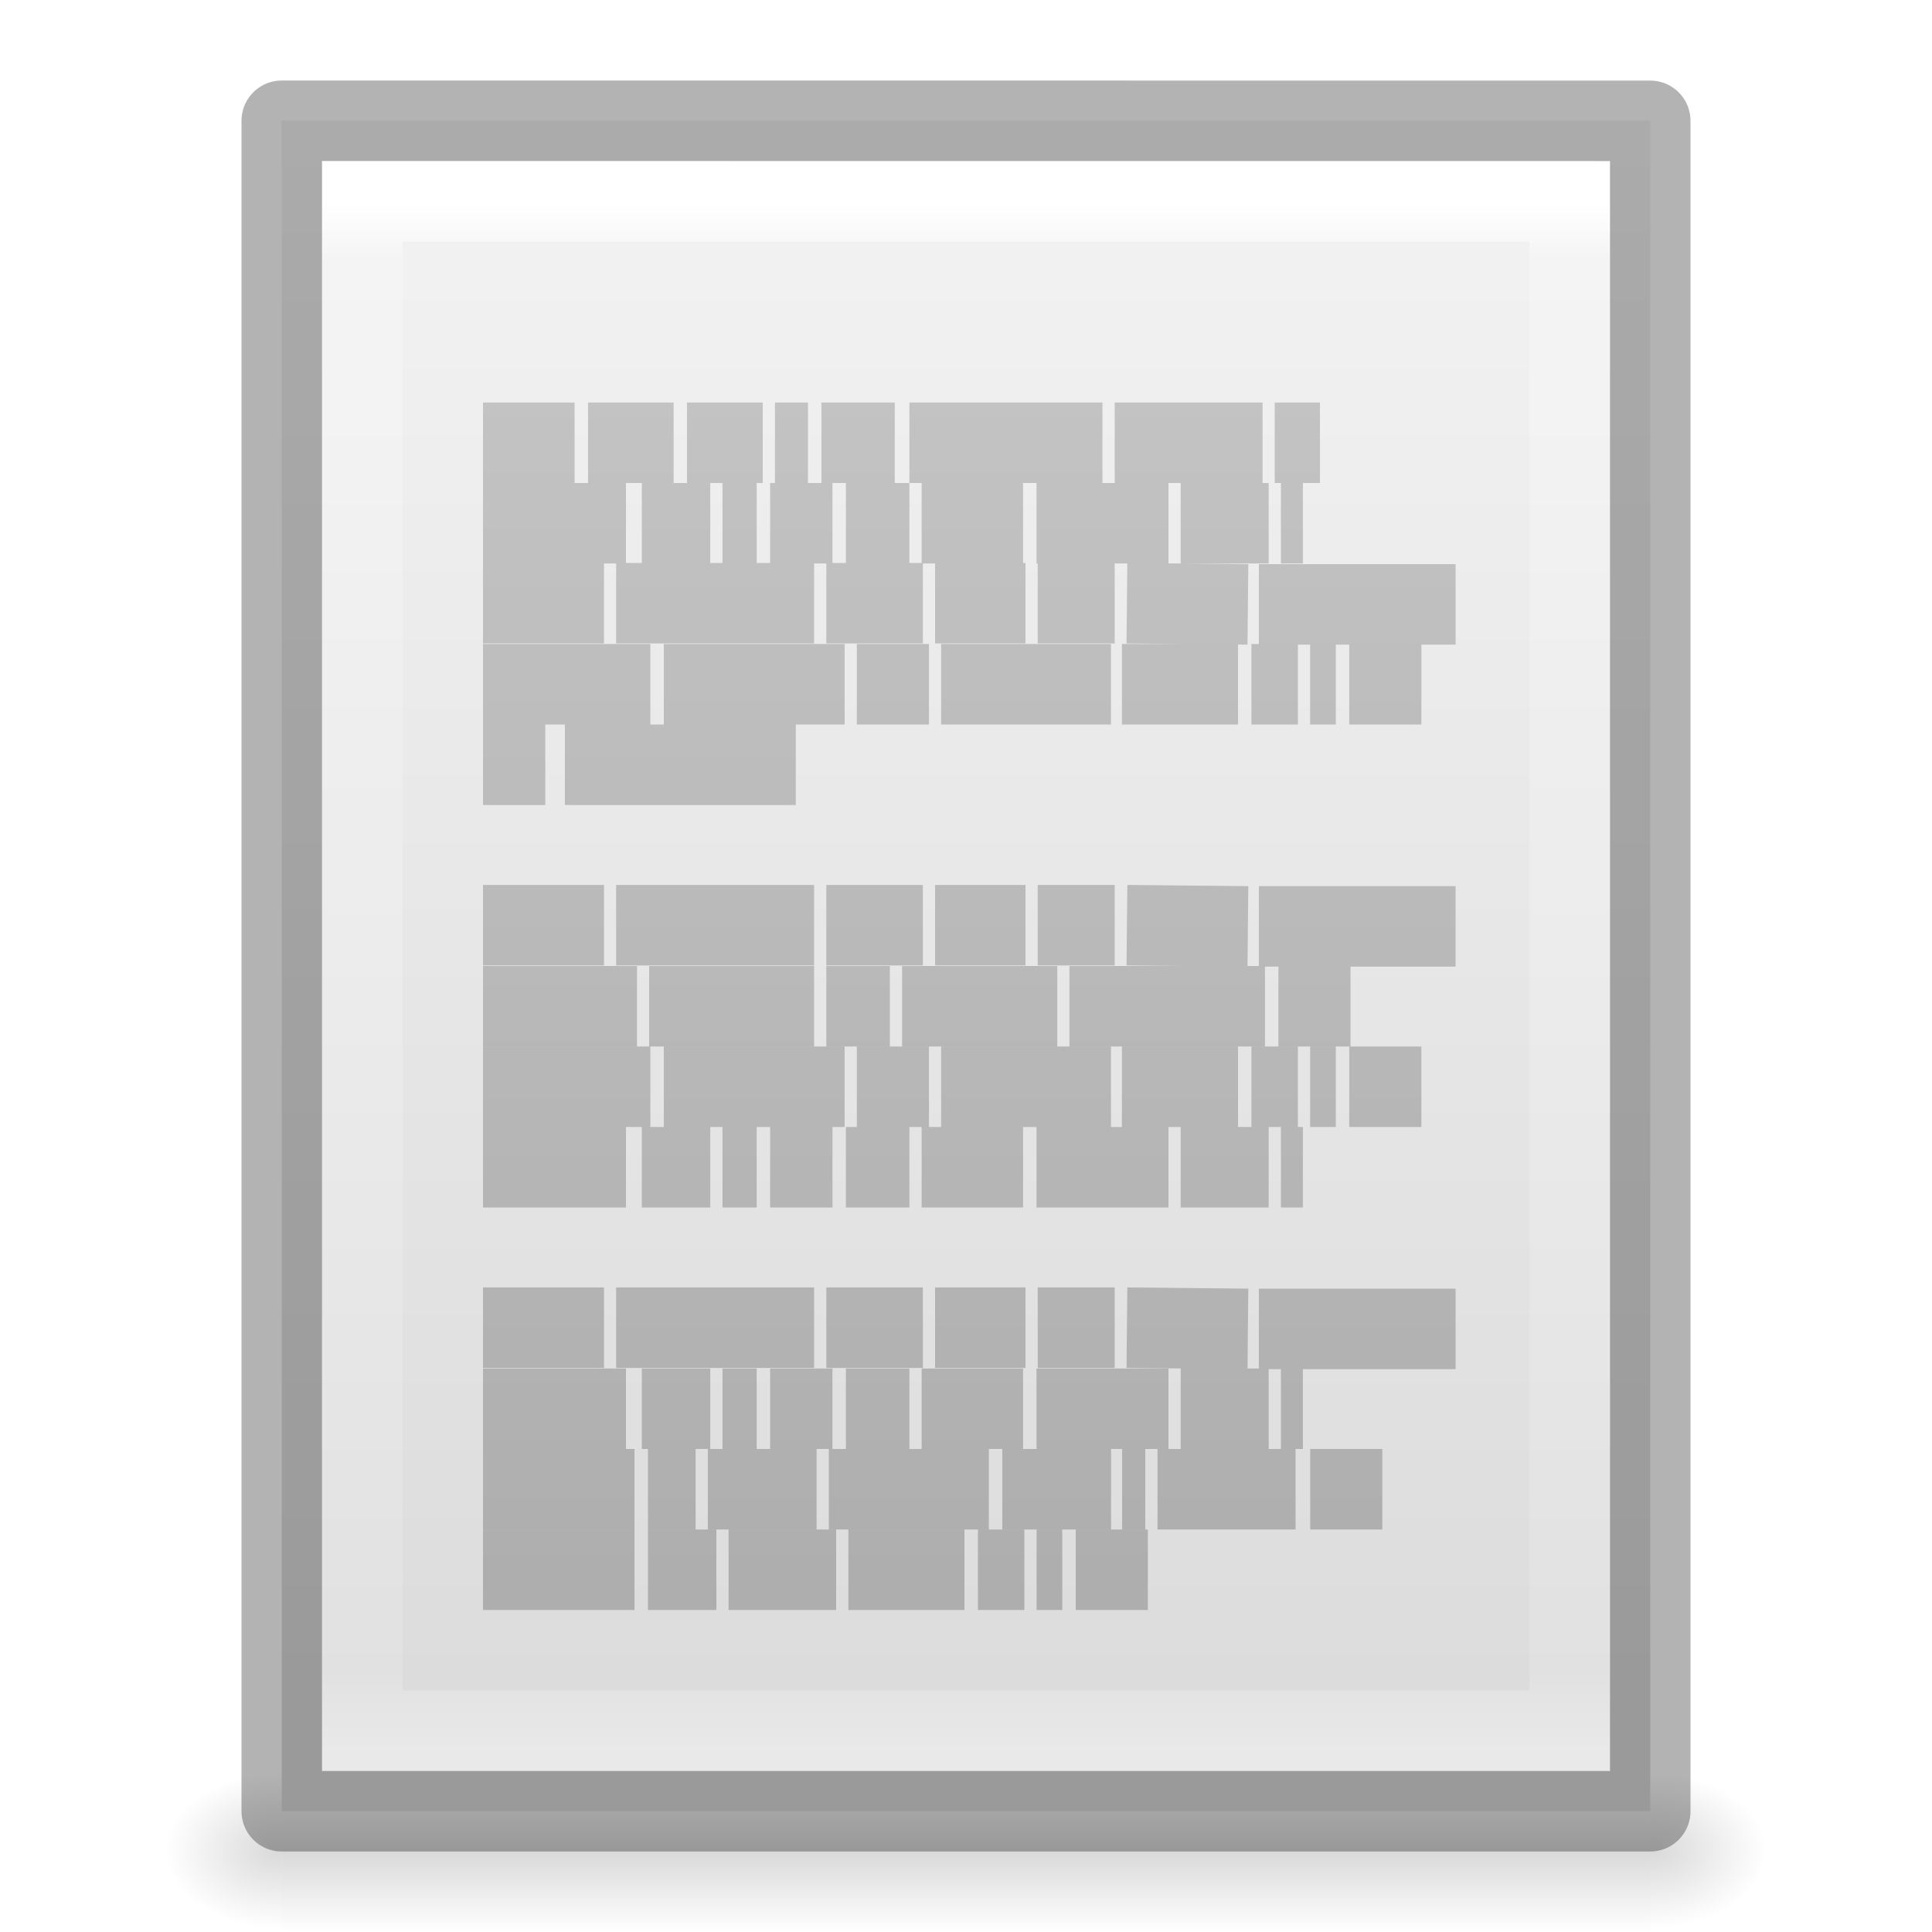
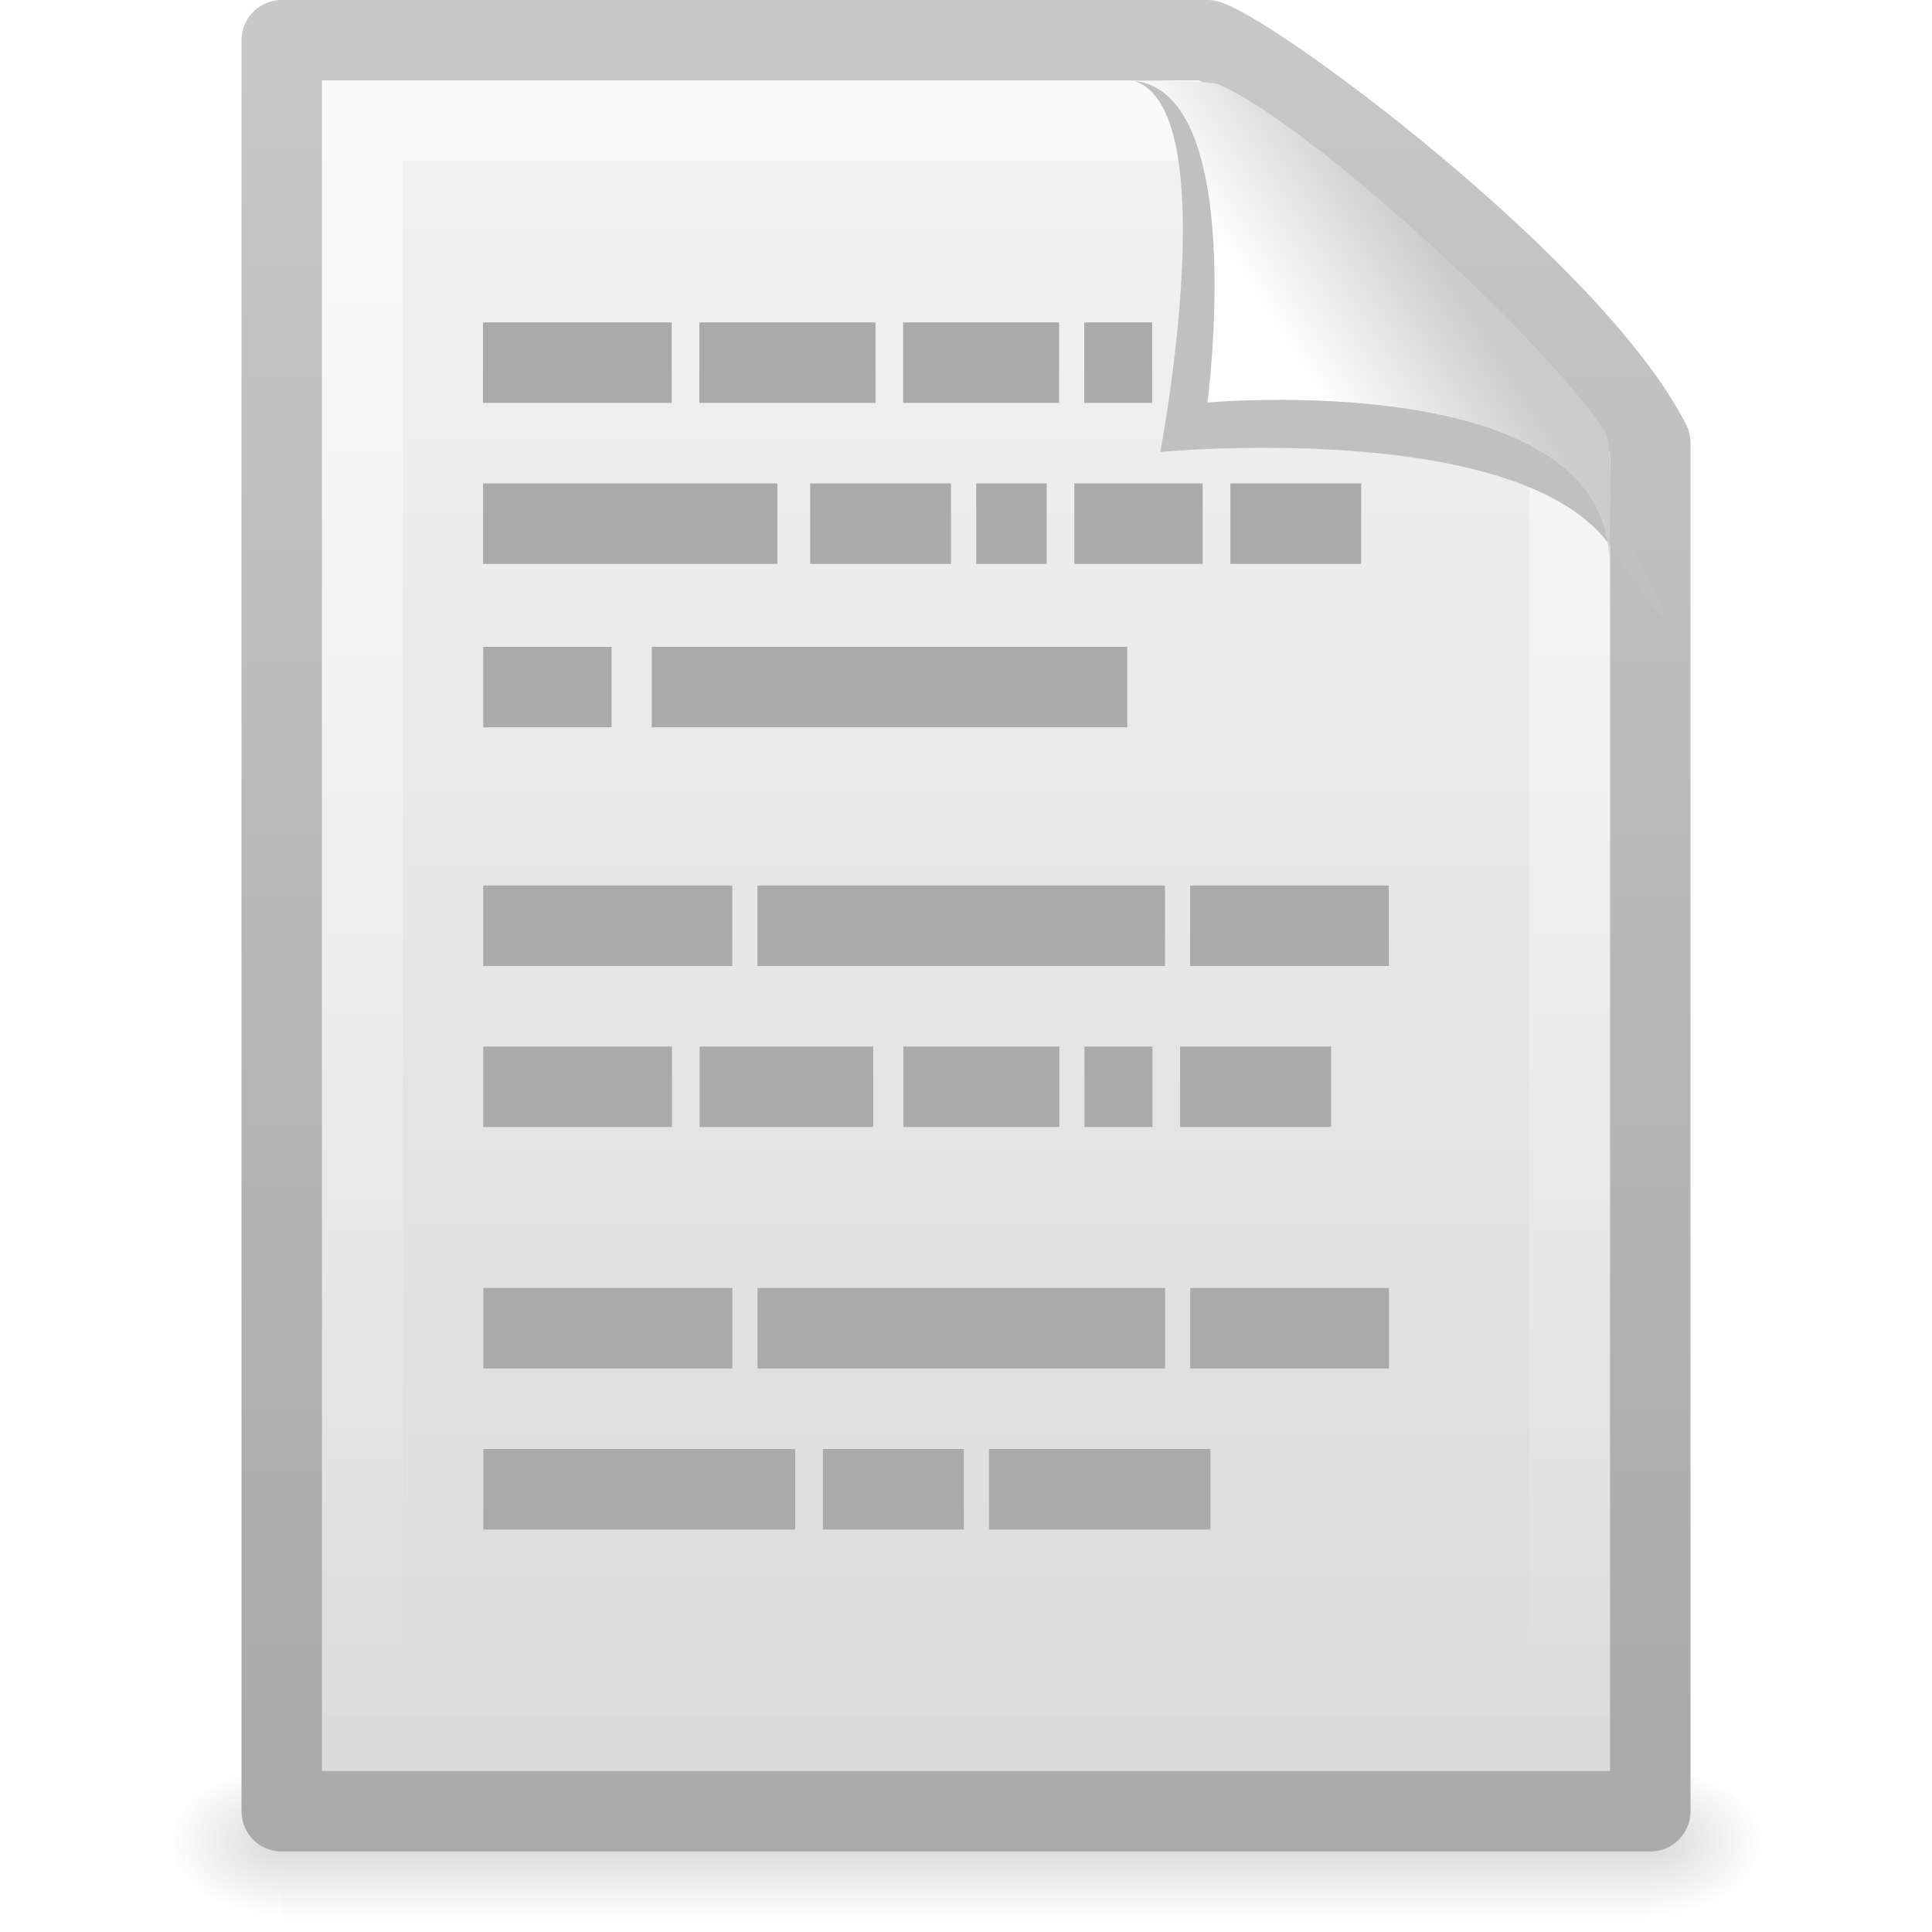
- <svg xmlns="http://www.w3.org/2000/svg" xmlns:xlink="http://www.w3.org/1999/xlink" width="24" height="24" id="svg3085" version="1.1">
-   <defs id="defs3087">
-     <linearGradient xlink:href="#linearGradient3104-5" id="linearGradient3031" gradientUnits="userSpaceOnUse" gradientTransform="matrix(0.4857148,0,0,0.477213,-0.305596,-8.326798)" x1="22.004" y1="47.813" x2="22.004" y2="3.364" />
-     <linearGradient id="linearGradient3104-5">
-       <stop id="stop3106-2" style="stop-color:#aaaaaa;stop-opacity:1" offset="0" />
-       <stop id="stop3108-5" style="stop-color:#c8c8c8;stop-opacity:1" offset="1" />
+ <svg xmlns="http://www.w3.org/2000/svg" xmlns:xlink="http://www.w3.org/1999/xlink" version="1" width="24" height="24">
+   <defs>
+     <linearGradient id="a">
+       <stop offset="0" stop-opacity="0" />
+       <stop offset=".5" />
+       <stop offset="1" stop-opacity="0" />
    </linearGradient>
-     <linearGradient xlink:href="#linearGradient3977" id="linearGradient3013" gradientUnits="userSpaceOnUse" gradientTransform="matrix(0.4054051,0,0,0.5135135,2.269687,-8.324319)" x1="24" y1="5.564" x2="24" y2="43" />
-     <linearGradient id="linearGradient3977">
-       <stop id="stop3979" style="stop-color:#ffffff;stop-opacity:1" offset="0" />
-       <stop id="stop3981" style="stop-color:#ffffff;stop-opacity:0.235" offset="0.036" />
-       <stop id="stop3983" style="stop-color:#ffffff;stop-opacity:0.157" offset="0.951" />
-       <stop id="stop3985" style="stop-color:#ffffff;stop-opacity:0.392" offset="1" />
+     <linearGradient x1="302.857" y1="366.648" x2="302.857" y2="609.505" id="g" xlink:href="#a" gradientUnits="userSpaceOnUse" gradientTransform="matrix(.035 0 0 .008 -.725 18.981)" />
+     <radialGradient cx="605.714" cy="486.648" r="117.143" fx="605.714" fy="486.648" id="h" xlink:href="#b" gradientUnits="userSpaceOnUse" gradientTransform="matrix(-.012 0 0 .008 10.761 18.981)" />
+     <linearGradient id="b">
+       <stop offset="0" />
+       <stop offset="1" stop-opacity="0" />
    </linearGradient>
-     <linearGradient xlink:href="#linearGradient3600-4" id="linearGradient3016" gradientUnits="userSpaceOnUse" gradientTransform="matrix(0.4857154,0,0,0.4562967,0.3428289,-7.651138)" x1="25.132" y1="0.985" x2="25.132" y2="47.013" />
-     <linearGradient id="linearGradient3600-4">
-       <stop id="stop3602-7" style="stop-color:#f4f4f4;stop-opacity:1" offset="0" />
-       <stop id="stop3604-6" style="stop-color:#dbdbdb;stop-opacity:1" offset="1" />
+     <radialGradient cx="605.714" cy="486.648" r="117.143" fx="605.714" fy="486.648" id="i" xlink:href="#b" gradientUnits="userSpaceOnUse" gradientTransform="matrix(.012 0 0 .008 13.239 18.981)" />
+     <linearGradient x1="-51.786" y1="50.786" x2="-51.786" y2="2.906" id="k" xlink:href="#c" gradientUnits="userSpaceOnUse" gradientTransform="matrix(.392 0 0 .447 29.199 -1.239)" />
+     <linearGradient id="d">
+       <stop offset="0" stop-color="#f4f4f4" />
+       <stop offset="1" stop-color="#dbdbdb" />
    </linearGradient>
-     <radialGradient xlink:href="#linearGradient5060" id="radialGradient3021" gradientUnits="userSpaceOnUse" gradientTransform="matrix(0.01204859,0,0,0.0082353,13.23879,10.98056)" cx="605.714" cy="486.648" fx="605.714" fy="486.648" r="117.143" />
-     <linearGradient id="linearGradient5060">
-       <stop id="stop5062" style="stop-color:#000000;stop-opacity:1" offset="0" />
-       <stop id="stop5064" style="stop-color:#000000;stop-opacity:0" offset="1" />
+     <linearGradient x1="25.132" y1=".985" x2="25.132" y2="47.013" id="j" xlink:href="#d" gradientUnits="userSpaceOnUse" gradientTransform="matrix(.486 0 0 .478 .343 -.706)" />
+     <linearGradient id="e">
+       <stop offset="0" stop-color="#fff" />
+       <stop offset="1" stop-color="#fff" stop-opacity="0" />
    </linearGradient>
-     <radialGradient xlink:href="#linearGradient5060" id="radialGradient3024" gradientUnits="userSpaceOnUse" gradientTransform="matrix(-0.01204859,0,0,0.0082353,10.76121,10.98056)" cx="605.714" cy="486.648" fx="605.714" fy="486.648" r="117.143" />
-     <linearGradient id="linearGradient5048">
-       <stop id="stop5050" style="stop-color:#000000;stop-opacity:0" offset="0" />
-       <stop id="stop5056" style="stop-color:#000000;stop-opacity:1" offset="0.5" />
-       <stop id="stop5052" style="stop-color:#000000;stop-opacity:0" offset="1" />
+     <linearGradient x1="24" y1="2" x2="24" y2="46.017" id="l" xlink:href="#e" gradientUnits="userSpaceOnUse" gradientTransform="matrix(.455 0 0 .465 1.091 .337)" />
+     <linearGradient id="c">
+       <stop offset="0" stop-color="#aaa" />
+       <stop offset="1" stop-color="#c8c8c8" />
    </linearGradient>
-     <linearGradient y2="609.505" x2="302.857" y1="366.648" x1="302.857" gradientTransform="matrix(0.0352071,0,0,0.0082353,-0.724852,10.98055)" gradientUnits="userSpaceOnUse" id="linearGradient3083" xlink:href="#linearGradient5048" />
+     <linearGradient id="f">
+       <stop offset="0" stop-color="#fefefe" />
+       <stop offset="1" stop-color="#cbcbcb" />
+     </linearGradient>
+     <linearGradient x1="32.892" y1="8.059" x2="36.358" y2="5.457" id="m" xlink:href="#f" gradientUnits="userSpaceOnUse" gradientTransform="matrix(.478 0 0 .552 .372 -.076)" />
  </defs>
-   <g id="layer1" transform="translate(0,8)">
-     <rect style="opacity:0.15;fill:url(#linearGradient3083);fill-opacity:1;fill-rule:nonzero;stroke:none;stroke-width:1;marker:none;visibility:visible;display:inline;overflow:visible" id="rect2879" y="14" x="3.5" height="2" width="17" />
-     <path style="opacity:0.15;fill:url(#radialGradient3024);fill-opacity:1;fill-rule:nonzero;stroke:none;stroke-width:1;marker:none;visibility:visible;display:inline;overflow:visible" id="path2881" d="m 3.5,14 c 0,0 0,2 0,2 C 2.88,16.004 2,15.552 2,15 2,14.448 2.692,14 3.5,14 z" />
-     <path style="opacity:0.15;fill:url(#radialGradient3021);fill-opacity:1;fill-rule:nonzero;stroke:none;stroke-width:1;marker:none;visibility:visible;display:inline;overflow:visible" id="path2883" d="m 20.5,14 c 0,0 0,2 0,2 0.62,0.004 1.5,-0.448 1.5,-1 0,-0.552 -0.692,-1 -1.5,-1 z" />
-     <path style="fill:url(#linearGradient3016);fill-opacity:1;stroke:none;display:inline" id="path4160-3" d="m 3.5,-6.5 c 3.896,0 17,0.001 17,0.001 l 2.1e-5,20.999 c 0,0 -11.333,0 -17,0 0,-7 0,-14 0,-21 z" />
-     <path style="fill:none;stroke:url(#linearGradient3013);stroke-width:1;stroke-linecap:round;stroke-linejoin:miter;stroke-miterlimit:4;stroke-opacity:1;stroke-dasharray:none;stroke-dashoffset:0" id="rect6741-1" d="m 19.5,13.5 -15,0 0,-19 L 19.5,-5.5 z" />
-     <path style="opacity:0.3;fill:none;stroke:#000000;stroke-width:1;stroke-linecap:butt;stroke-linejoin:round;stroke-miterlimit:4;stroke-opacity:1;stroke-dasharray:none;stroke-dashoffset:0;display:inline" id="path4160-3-1" d="m 3.5,-6.5 c 3.896,0 17,0.001 17,0.001 l 2.1e-5,20.999 c 0,0 -11.333,0 -17,0 0,-7 0,-14 0,-21 z" />
-     <path style="fill:none;stroke:url(#linearGradient3031);stroke-width:1px;stroke-linecap:butt;stroke-linejoin:miter;stroke-opacity:1" id="path3475" d="m 6,-2.5 1.138,0 z m 1.305,0 1.063,0 z m 1.229,0 0.941,0 z m 1.093,0 0.41,0 z m 0.577,0 0.911,0 z m 1.093,0 2.398,0 z m 2.55,0 1.837,0 z m 1.988,0 0.562,0 z M 6,-1.5 l 1.776,0 z m 1.973,0 0.85,0 z m 1.002,0 0.425,0 z m 0.592,0 0.774,0 z m 0.941,0 0.789,0 z m 0.941,0 1.26,0 z m 1.427,0 1.639,0 z m 1.791,0 1.093,0 z m 1.245,0 0.273,0 z M 6,-0.507 l 1.503,0 z m 1.654,0 2.459,0 z m 2.611,0 1.199,0 z m 1.351,0 1.123,0 z m 1.275,0 0.956,0 z m 1.108,0 1.503,0.015 z m 1.639,0.015 2.444,0 z M 6,0.5 l 2.079,0 z m 2.246,0 2.246,0 z m 2.398,0 0.896,0 z m 1.047,0 2.11,0 z m 2.246,0 1.442,0 z m 1.609,0 0.577,0 z m 0.729,0 0.319,0 z m 0.486,0 0.896,0 z M 6,1.5 l 0.774,0 z m 1.017,0 2.869,0 z M 6,3.493 l 1.503,0 z m 1.654,0 2.459,0 z m 2.611,0 1.199,0 z m 1.351,0 1.123,0 z m 1.275,0 0.956,0 z m 1.108,0 1.503,0.015 z m 1.639,0.015 2.444,0 z M 6,4.5 l 1.913,0 z m 2.064,0 2.049,0 z m 2.201,0 0.789,0 z m 0.941,0 1.928,0 z m 2.079,0 2.429,0 z m 2.596,0 0.896,0 z M 6,5.5 l 2.079,0 z m 2.246,0 2.246,0 z m 2.398,0 0.896,0 z m 1.047,0 2.11,0 z m 2.246,0 1.442,0 z m 1.609,0 0.577,0 z m 0.729,0 0.319,0 z m 0.486,0 0.896,0 z M 6,6.5 l 1.776,0 z m 1.973,0 0.85,0 z m 1.002,0 0.425,0 z m 0.592,0 0.774,0 z m 0.941,0 0.789,0 z m 0.941,0 1.26,0 z m 1.427,0 1.639,0 z m 1.791,0 1.093,0 z m 1.245,0 0.273,0 z M 6,8.493 l 1.503,0 z m 1.654,0 2.459,0 z m 2.611,0 1.199,0 z m 1.351,0 1.123,0 z m 1.275,0 0.956,0 z m 1.108,0 1.503,0.015 z m 1.639,0.015 2.444,0 z M 6,9.5 l 1.776,0 z m 1.973,0 0.85,0 z m 1.002,0 0.425,0 z m 0.592,0 0.774,0 z m 0.941,0 0.789,0 z m 0.941,0 1.26,0 z m 1.427,0 1.639,0 z m 1.791,0 1.093,0 z m 1.245,0 0.273,0 z M 6,10.5 l 1.882,0 z m 2.049,0 0.592,0 z m 0.744,0 1.351,0 z m 1.503,0 1.988,0 z m 2.155,0 1.351,0 z m 1.488,0 0.288,0 z m 0.44,0 1.715,0 z m 1.897,0 0.896,0 z M 6,11.5 l 1.882,0 z m 2.049,0 0.85,0 z m 1.002,0 1.336,0 z m 1.488,0 1.442,0 z m 1.609,0 0.577,0 z m 0.729,0 0.319,0 z m 0.486,0 0.896,0 z" />
+   <g>
+     <rect width="17" height="2" x="3.5" y="22" opacity=".15" fill="url(#g)" overflow="visible" />
+     <path d="M3.5 22v2c-.62.004-1.5-.448-1.5-1s.692-1 1.5-1z" opacity=".15" fill="url(#h)" overflow="visible" />
+     <path d="M20.5 22v2c.62.004 1.5-.448 1.5-1s-.692-1-1.5-1z" opacity=".15" fill="url(#i)" overflow="visible" />
+     <path d="M3.5.5h11.5c.683.237 4.541 3.128 5.5 5v17h-17v-22z" fill="url(#j)" stroke="url(#k)" stroke-linejoin="round" />
+     <path d="M19.5 5.677v15.823h-15v-20h10.394" opacity=".6" stroke="url(#l)" fill="none" />
+     <path d="M6 4.505h2.344-2.344zm2.688 0h2.188-2.188zm2.531 0h1.938-1.938zm2.25 0h.844-.844zm1.188 0zm-8.656 2h3.656-3.656zm4.063 0h1.75-1.75zm2.063 0h.875-.875zm1.219 0h1.594-1.594zm1.938 0h1.625-1.625zm-9.281 2.03h1.594-1.594zm2.094 0h5.906-5.906zm-2.094 2.965h3.094-3.094zm3.406 0h5.063-5.063zm5.375 0h2.469-2.469zm-8.781 2h2.344-2.344zm2.688 0h2.156-2.156zm2.531 0h1.938-1.938zm2.25 0h.844-.844zm1.188 0h1.875-1.875zm-8.656 3h3.094-3.094zm3.406 0h5.063-5.063zm5.375 0h2.469-2.469zm-8.781 2h3.875-3.875zm4.219 0h1.75-1.75zm2.063 0h2.75-2.75z" stroke="#aaa" fill="none" />
+     <path d="M14.075 1c1.156.329.339 4.614.339 4.614s4.515-.428 5.608 1.195c1.489 2.212-.068-.635-.173-.822-.756-1.34-3.866-4.547-5.045-4.941-.088-.029-.284-.046-.728-.046z" fill="#c0c0c0" fill-rule="evenodd" />
+     <path d="M14 1c1.526 0 1 4 1 4s4.992-.453 4.992 2c0-.598.056-1.478-.064-1.656-.839-1.243-3.744-3.862-4.798-4.298-.086-.036-.686-.046-1.13-.046z" fill="url(#m)" fill-rule="evenodd" />
  </g>
</svg>
